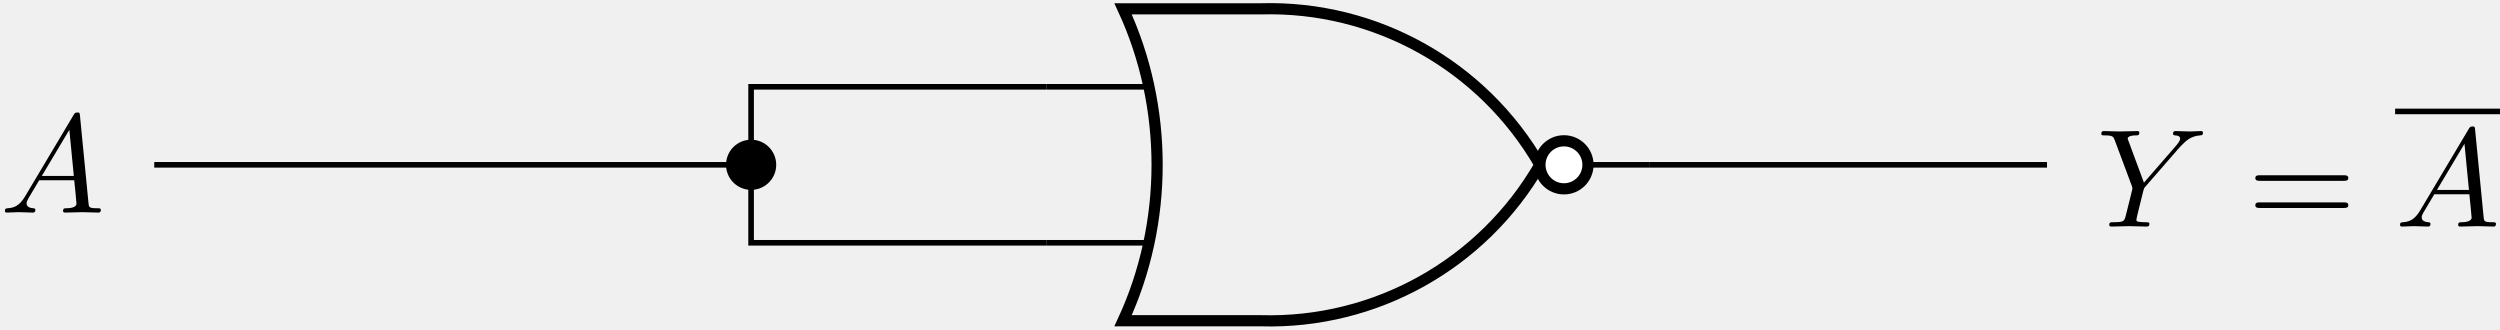
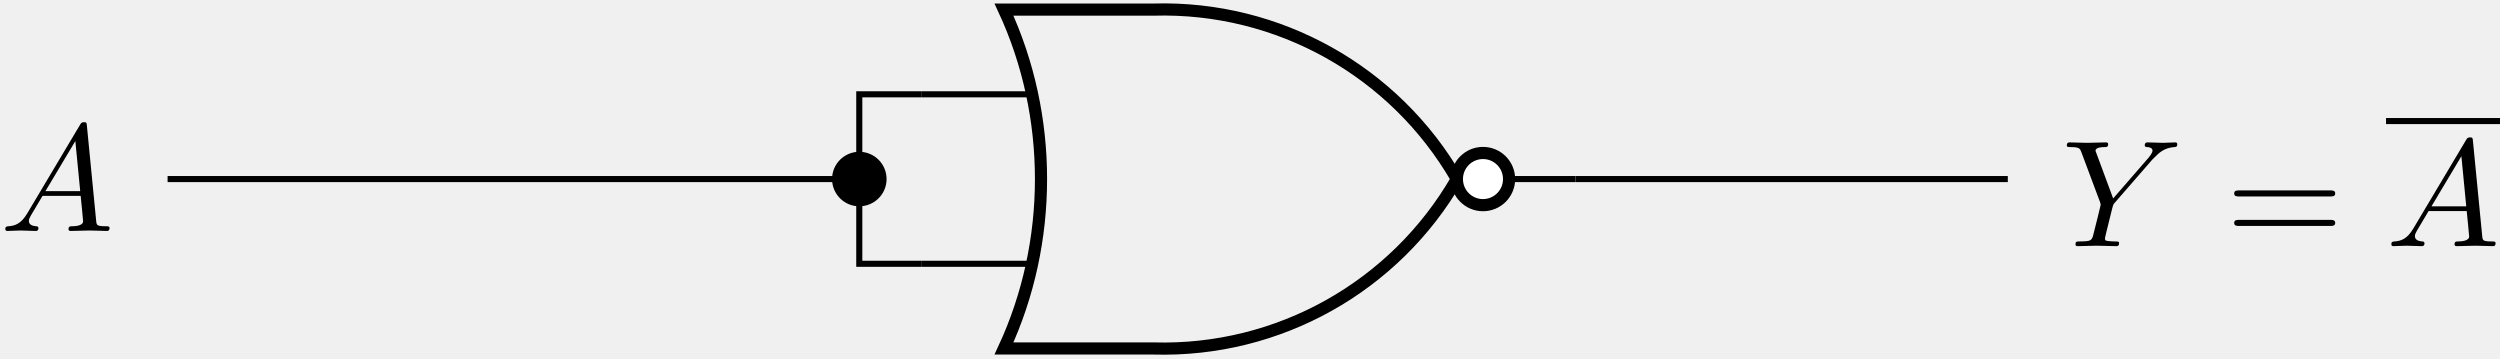
- <svg xmlns="http://www.w3.org/2000/svg" xmlns:xlink="http://www.w3.org/1999/xlink" version="1.1" width="178.106pt" height="23.481pt" viewBox="-58.717 -62.039 178.106 23.481">
+ <svg xmlns="http://www.w3.org/2000/svg" xmlns:xlink="http://www.w3.org/1999/xlink" version="1.1" width="163.933pt" height="23.481pt" viewBox="-58.717 -62.039 163.933 23.481">
  <defs>
    <path id="g1-61" d="M6.844-3.258C6.994-3.258 7.183-3.258 7.183-3.457S6.994-3.656 6.854-3.656H.887C.747-3.656 .558-3.656 .558-3.457S.747-3.258 .897-3.258H6.844ZM6.854-1.325C6.994-1.325 7.183-1.325 7.183-1.524S6.994-1.724 6.844-1.724H.897C.747-1.724 .558-1.724 .558-1.524S.747-1.325 .887-1.325H6.854Z" />
    <path id="g0-65" d="M1.783-1.146C1.385-.478 .996-.339 .558-.309C.438-.299 .349-.299 .349-.11C.349-.05 .399 0 .478 0C.747 0 1.056-.03 1.335-.03C1.664-.03 2.012 0 2.331 0C2.391 0 2.521 0 2.521-.189C2.521-.299 2.431-.309 2.361-.309C2.132-.329 1.893-.408 1.893-.658C1.893-.777 1.953-.887 2.032-1.026L2.79-2.301H5.29C5.31-2.092 5.45-.737 5.45-.638C5.45-.339 4.932-.309 4.732-.309C4.593-.309 4.493-.309 4.493-.11C4.493 0 4.613 0 4.633 0C5.041 0 5.469-.03 5.878-.03C6.127-.03 6.755 0 7.004 0C7.064 0 7.183 0 7.183-.199C7.183-.309 7.083-.309 6.954-.309C6.336-.309 6.336-.379 6.306-.667L5.699-6.894C5.679-7.093 5.679-7.133 5.509-7.133C5.35-7.133 5.31-7.064 5.25-6.964L1.783-1.146ZM2.979-2.61L4.941-5.898L5.26-2.61H2.979Z" />
    <path id="g0-89" d="M5.948-5.669L6.087-5.808C6.386-6.107 6.715-6.446 7.392-6.496C7.502-6.506 7.592-6.506 7.592-6.685C7.592-6.765 7.542-6.804 7.462-6.804C7.203-6.804 6.914-6.775 6.645-6.775C6.316-6.775 5.968-6.804 5.649-6.804C5.589-6.804 5.46-6.804 5.46-6.615C5.46-6.506 5.559-6.496 5.609-6.496C5.679-6.496 5.968-6.476 5.968-6.267C5.968-6.097 5.738-5.838 5.699-5.788L3.387-3.128L2.291-6.087C2.232-6.227 2.232-6.247 2.232-6.257C2.232-6.496 2.72-6.496 2.819-6.496C2.959-6.496 3.059-6.496 3.059-6.695C3.059-6.804 2.939-6.804 2.909-6.804C2.63-6.804 1.933-6.775 1.654-6.775C1.405-6.775 .787-6.804 .538-6.804C.478-6.804 .349-6.804 .349-6.605C.349-6.496 .448-6.496 .578-6.496C1.176-6.496 1.215-6.406 1.305-6.157L2.531-2.879C2.54-2.849 2.57-2.74 2.57-2.71S2.172-1.076 2.122-.897C1.993-.349 1.983-.319 1.186-.309C.996-.309 .917-.309 .917-.11C.917 0 1.036 0 1.056 0C1.335 0 2.032-.03 2.311-.03S3.308 0 3.587 0C3.656 0 3.776 0 3.776-.199C3.776-.309 3.686-.309 3.497-.309C3.477-.309 3.288-.309 3.118-.329C2.909-.349 2.849-.369 2.849-.488C2.849-.558 2.939-.907 2.989-1.116L3.337-2.521C3.387-2.71 3.397-2.74 3.477-2.829L5.948-5.669Z" />
  </defs>
  <g id="page1">
-     <path d="M22.977-55.855H15.859" stroke="#000" fill="none" stroke-width=".399" />
-     <path d="M22.977-44.742H15.859" stroke="#000" fill="none" stroke-width=".399" />
-     <path d="M23.641-61.41H31.113C39.277-61.641 46.91-57.371 50.988-50.297C46.91-43.227 39.277-38.957 31.117-39.188H21.293C24.527-46.164 24.527-54.434 21.293-61.41Z" stroke="#000" fill="none" stroke-width=".797" />
-     <path d="M54.414-50.297H58.77" stroke="#000" fill="none" stroke-width=".399" stroke-miterlimit="10" />
-     <path d="M54.414-50.297C54.414-51.242 53.648-52.008 52.703-52.008S50.992-51.242 50.992-50.297S51.758-48.586 52.703-48.586S54.414-49.352 54.414-50.297Z" fill="#fff" />
-     <path d="M54.414-50.297C54.414-51.242 53.648-52.008 52.703-52.008S50.992-51.242 50.992-50.297S51.758-48.586 52.703-48.586S54.414-49.352 54.414-50.297Z" stroke="#000" fill="none" stroke-width=".797" stroke-miterlimit="10" />
-     <path d="M-47.727-50.297H-5.207" stroke="#000" fill="none" stroke-width=".399" stroke-miterlimit="10" />
-     <g transform="matrix(1 0 0 1 -39.3387 3.4039)">
-       <use x="-19.379" y="-50.298" xlink:href="#g0-65" />
+     <path d="M8.801-55.855H1.688" stroke="#000" fill="none" stroke-width=".399" />
+     <path d="M8.801-44.742H1.688" stroke="#000" fill="none" stroke-width=".399" />
+     <path d="M9.465-61.41H16.941C25.105-61.641 32.738-57.371 36.816-50.297C32.738-43.227 25.105-38.957 16.941-39.188H7.117C10.355-46.164 10.355-54.434 7.117-61.41Z" stroke="#000" fill="none" stroke-width=".797" />
+     <path d="M40.238-50.297H44.594" stroke="#000" fill="none" stroke-width=".399" stroke-miterlimit="10" />
+     <path d="M40.238-50.297C40.238-51.242 39.473-52.008 38.527-52.008C37.582-52.008 36.816-51.242 36.816-50.297S37.582-48.586 38.527-48.586C39.473-48.586 40.238-49.352 40.238-50.297Z" fill="#fff" />
+     <path d="M40.238-50.297C40.238-51.242 39.473-52.008 38.527-52.008C37.582-52.008 36.816-51.242 36.816-50.297S37.582-48.586 38.527-48.586C39.473-48.586 40.238-49.352 40.238-50.297Z" stroke="#000" fill="none" stroke-width=".797" stroke-miterlimit="10" />
+     <path d="M-47.727-50.297H-2.371" stroke="#000" fill="none" stroke-width=".399" stroke-miterlimit="10" />
+     <g transform="matrix(1 0 0 1 -25.1653 3.4039)">
+       <use x="-33.552" y="-50.298" xlink:href="#g0-65" />
    </g>
-     <path d="M-3.617-50.297C-3.617-51.176-4.328-51.887-5.207-51.887C-6.082-51.887-6.793-51.176-6.793-50.297C-6.793-49.422-6.082-48.711-5.207-48.711C-4.328-48.711-3.617-49.422-3.617-50.297Z" />
-     <path d="M-3.617-50.297C-3.617-51.176-4.328-51.887-5.207-51.887C-6.082-51.887-6.793-51.176-6.793-50.297C-6.793-49.422-6.082-48.711-5.207-48.711C-4.328-48.711-3.617-49.422-3.617-50.297Z" stroke="#000" fill="none" stroke-width=".399" stroke-miterlimit="10" />
-     <path d="M-5.207-51.887V-55.855H15.859" stroke="#000" fill="none" stroke-width=".399" stroke-miterlimit="10" />
-     <path d="M-5.207-48.711V-44.742H15.859" stroke="#000" fill="none" stroke-width=".399" stroke-miterlimit="10" />
-     <path d="M58.77-50.297H87.117" stroke="#000" fill="none" stroke-width=".399" stroke-miterlimit="10" />
+     <path d="M-.781-50.297C-.781-51.176-1.492-51.887-2.371-51.887C-3.246-51.887-3.957-51.176-3.957-50.297C-3.957-49.422-3.246-48.711-2.371-48.711C-1.492-48.711-.781-49.422-.781-50.297Z" />
+     <path d="M-.781-50.297C-.781-51.176-1.492-51.887-2.371-51.887C-3.246-51.887-3.957-51.176-3.957-50.297C-3.957-49.422-3.246-48.711-2.371-48.711C-1.492-48.711-.781-49.422-.781-50.297Z" stroke="#000" fill="none" stroke-width=".399" stroke-miterlimit="10" />
+     <path d="M-2.371-51.887V-55.855H1.688" stroke="#000" fill="none" stroke-width=".399" stroke-miterlimit="10" />
+     <path d="M-2.371-48.711V-44.742H1.688" stroke="#000" fill="none" stroke-width=".399" stroke-miterlimit="10" />
+     <path d="M44.594-50.297H72.941" stroke="#000" fill="none" stroke-width=".399" stroke-miterlimit="10" />
    <g transform="matrix(1 0 0 1 110.014 4.4002)">
-       <use x="-19.379" y="-50.298" xlink:href="#g0-89" />
-       <use x="-8.614" y="-50.298" xlink:href="#g1-61" />
+       <use x="-33.552" y="-50.298" xlink:href="#g0-89" />
+       <use x="-22.787" y="-50.298" xlink:href="#g1-61" />
    </g>
-     <rect x="1.903" y="-58.7" height=".398" width="7.472" transform="matrix(1 0 0 1 110.014 4.4002)" />
+     <rect x="-12.271" y="-58.7" height=".398" width="7.472" transform="matrix(1 0 0 1 110.014 4.4002)" />
    <g transform="matrix(1 0 0 1 110.014 4.4002)">
-       <use x="1.903" y="-50.298" xlink:href="#g0-65" />
+       <use x="-12.271" y="-50.298" xlink:href="#g0-65" />
    </g>
  </g>
</svg>
